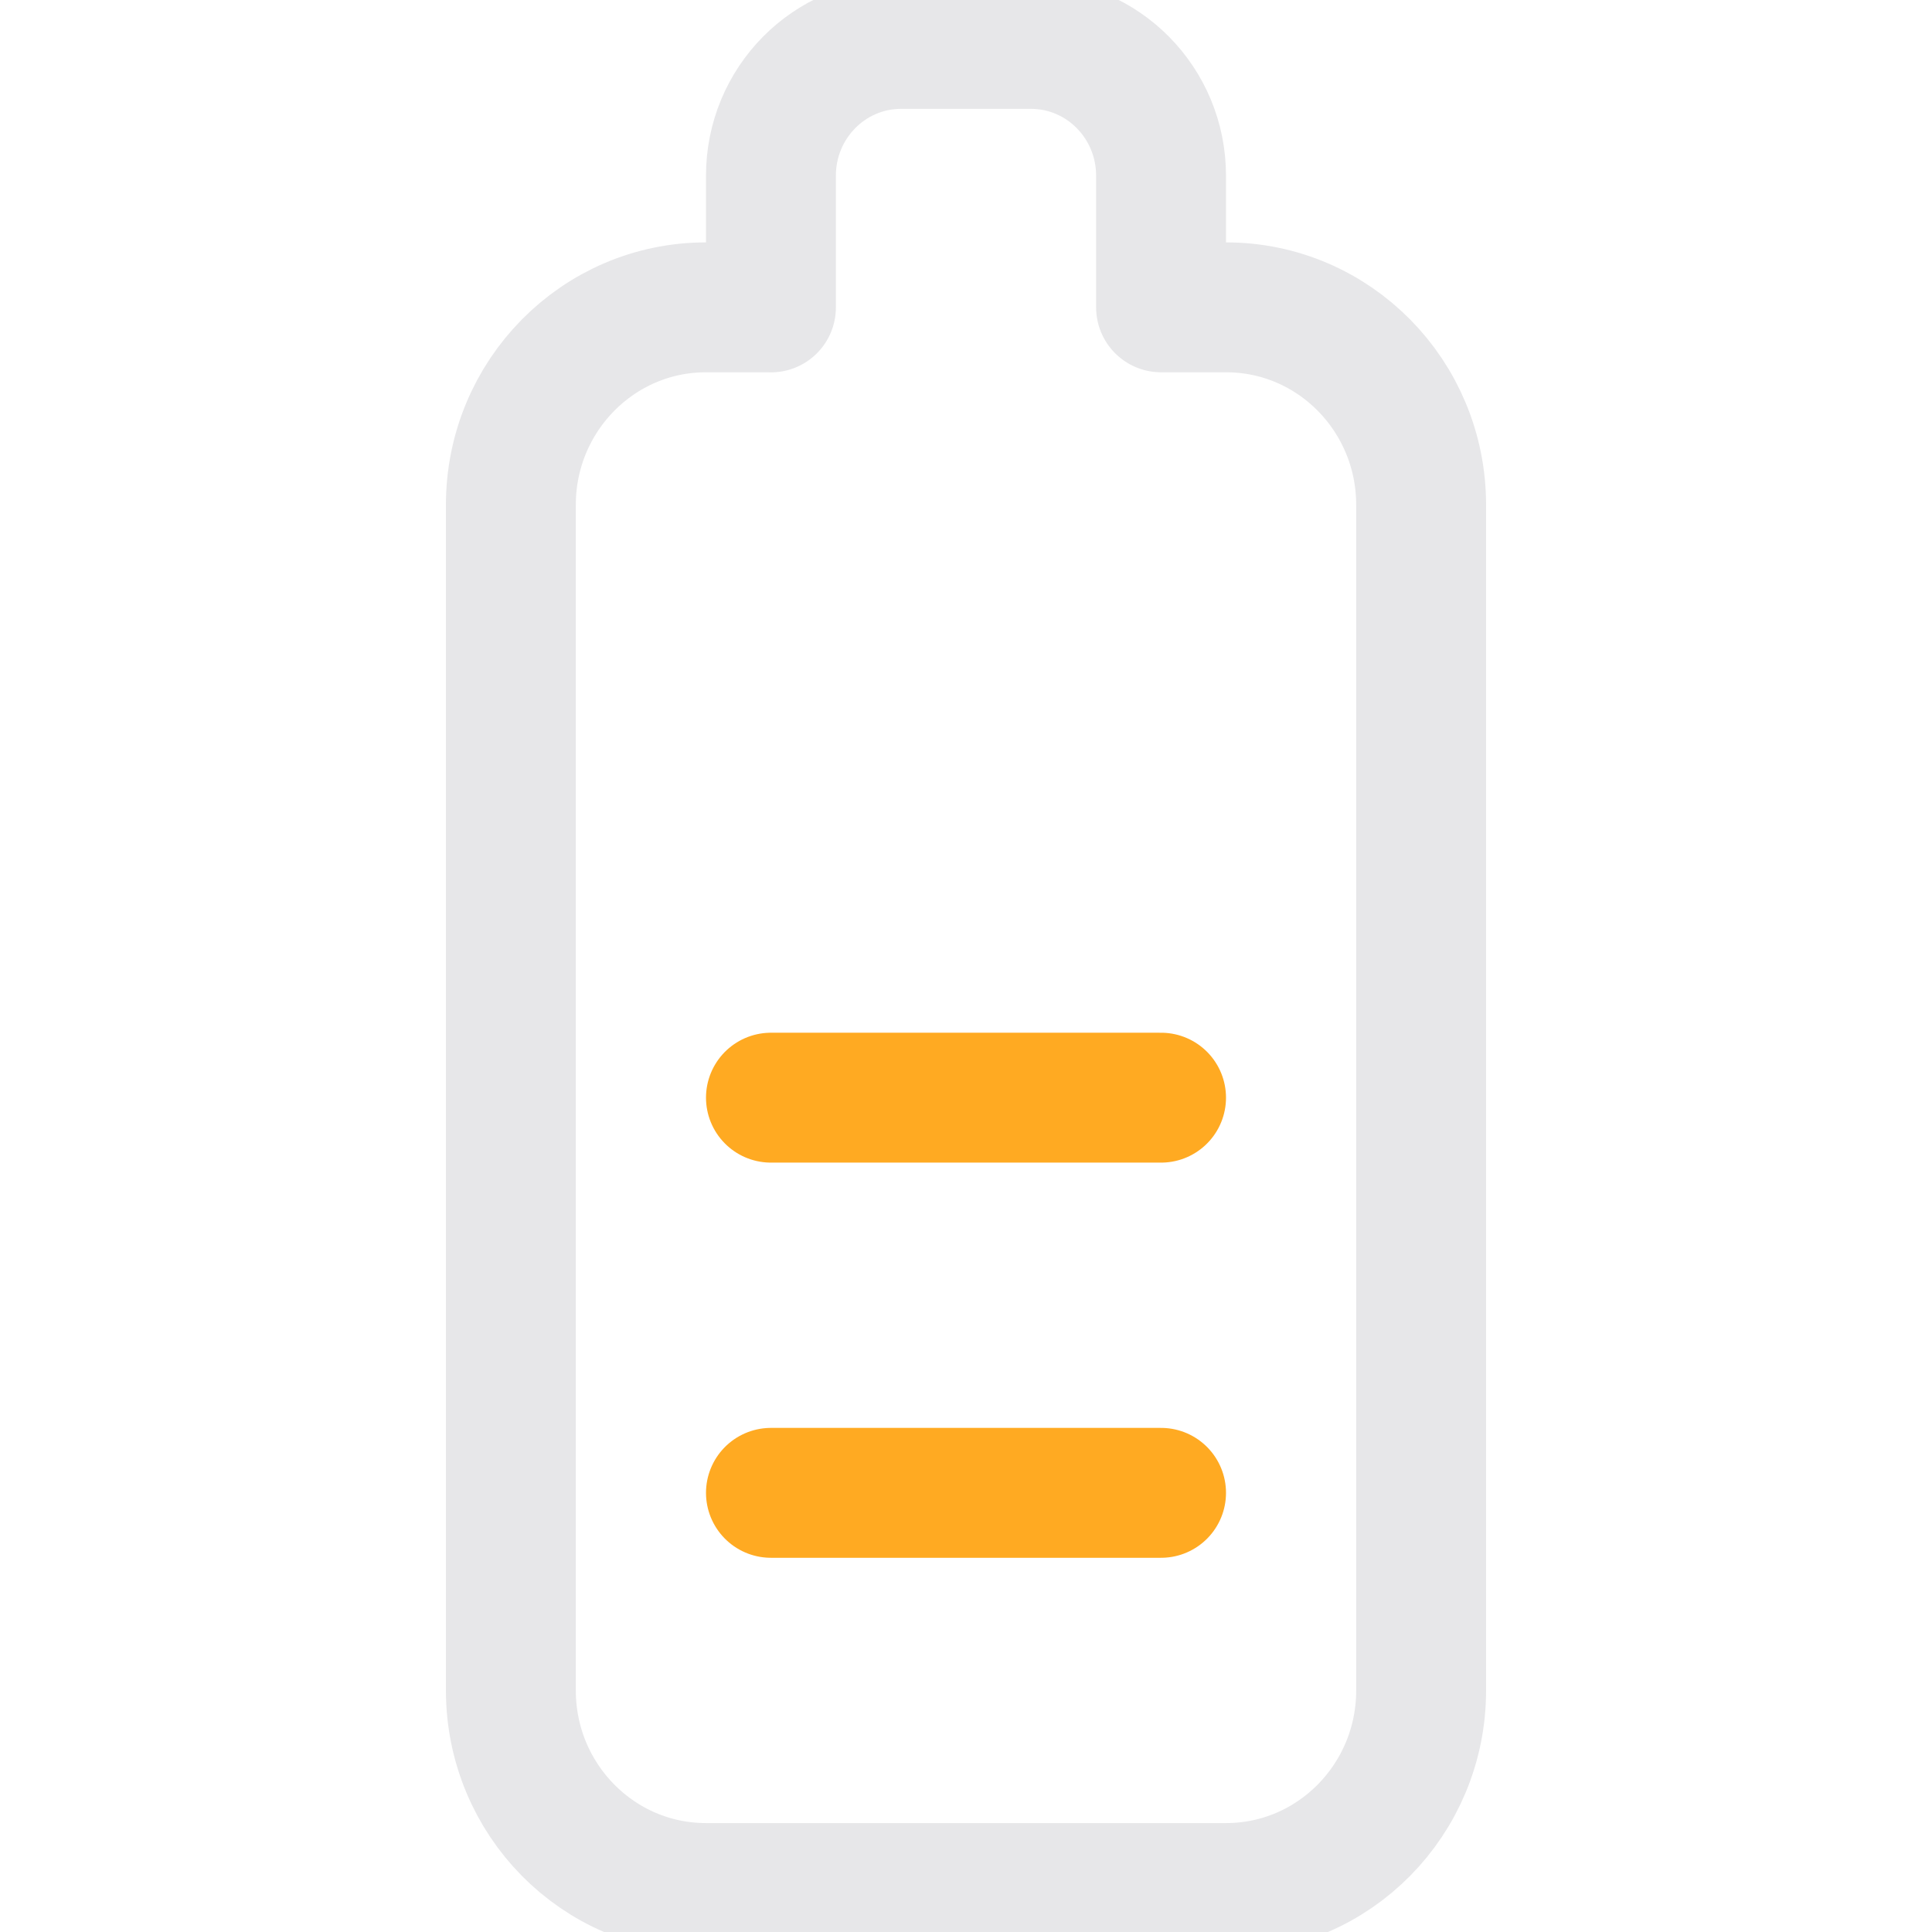
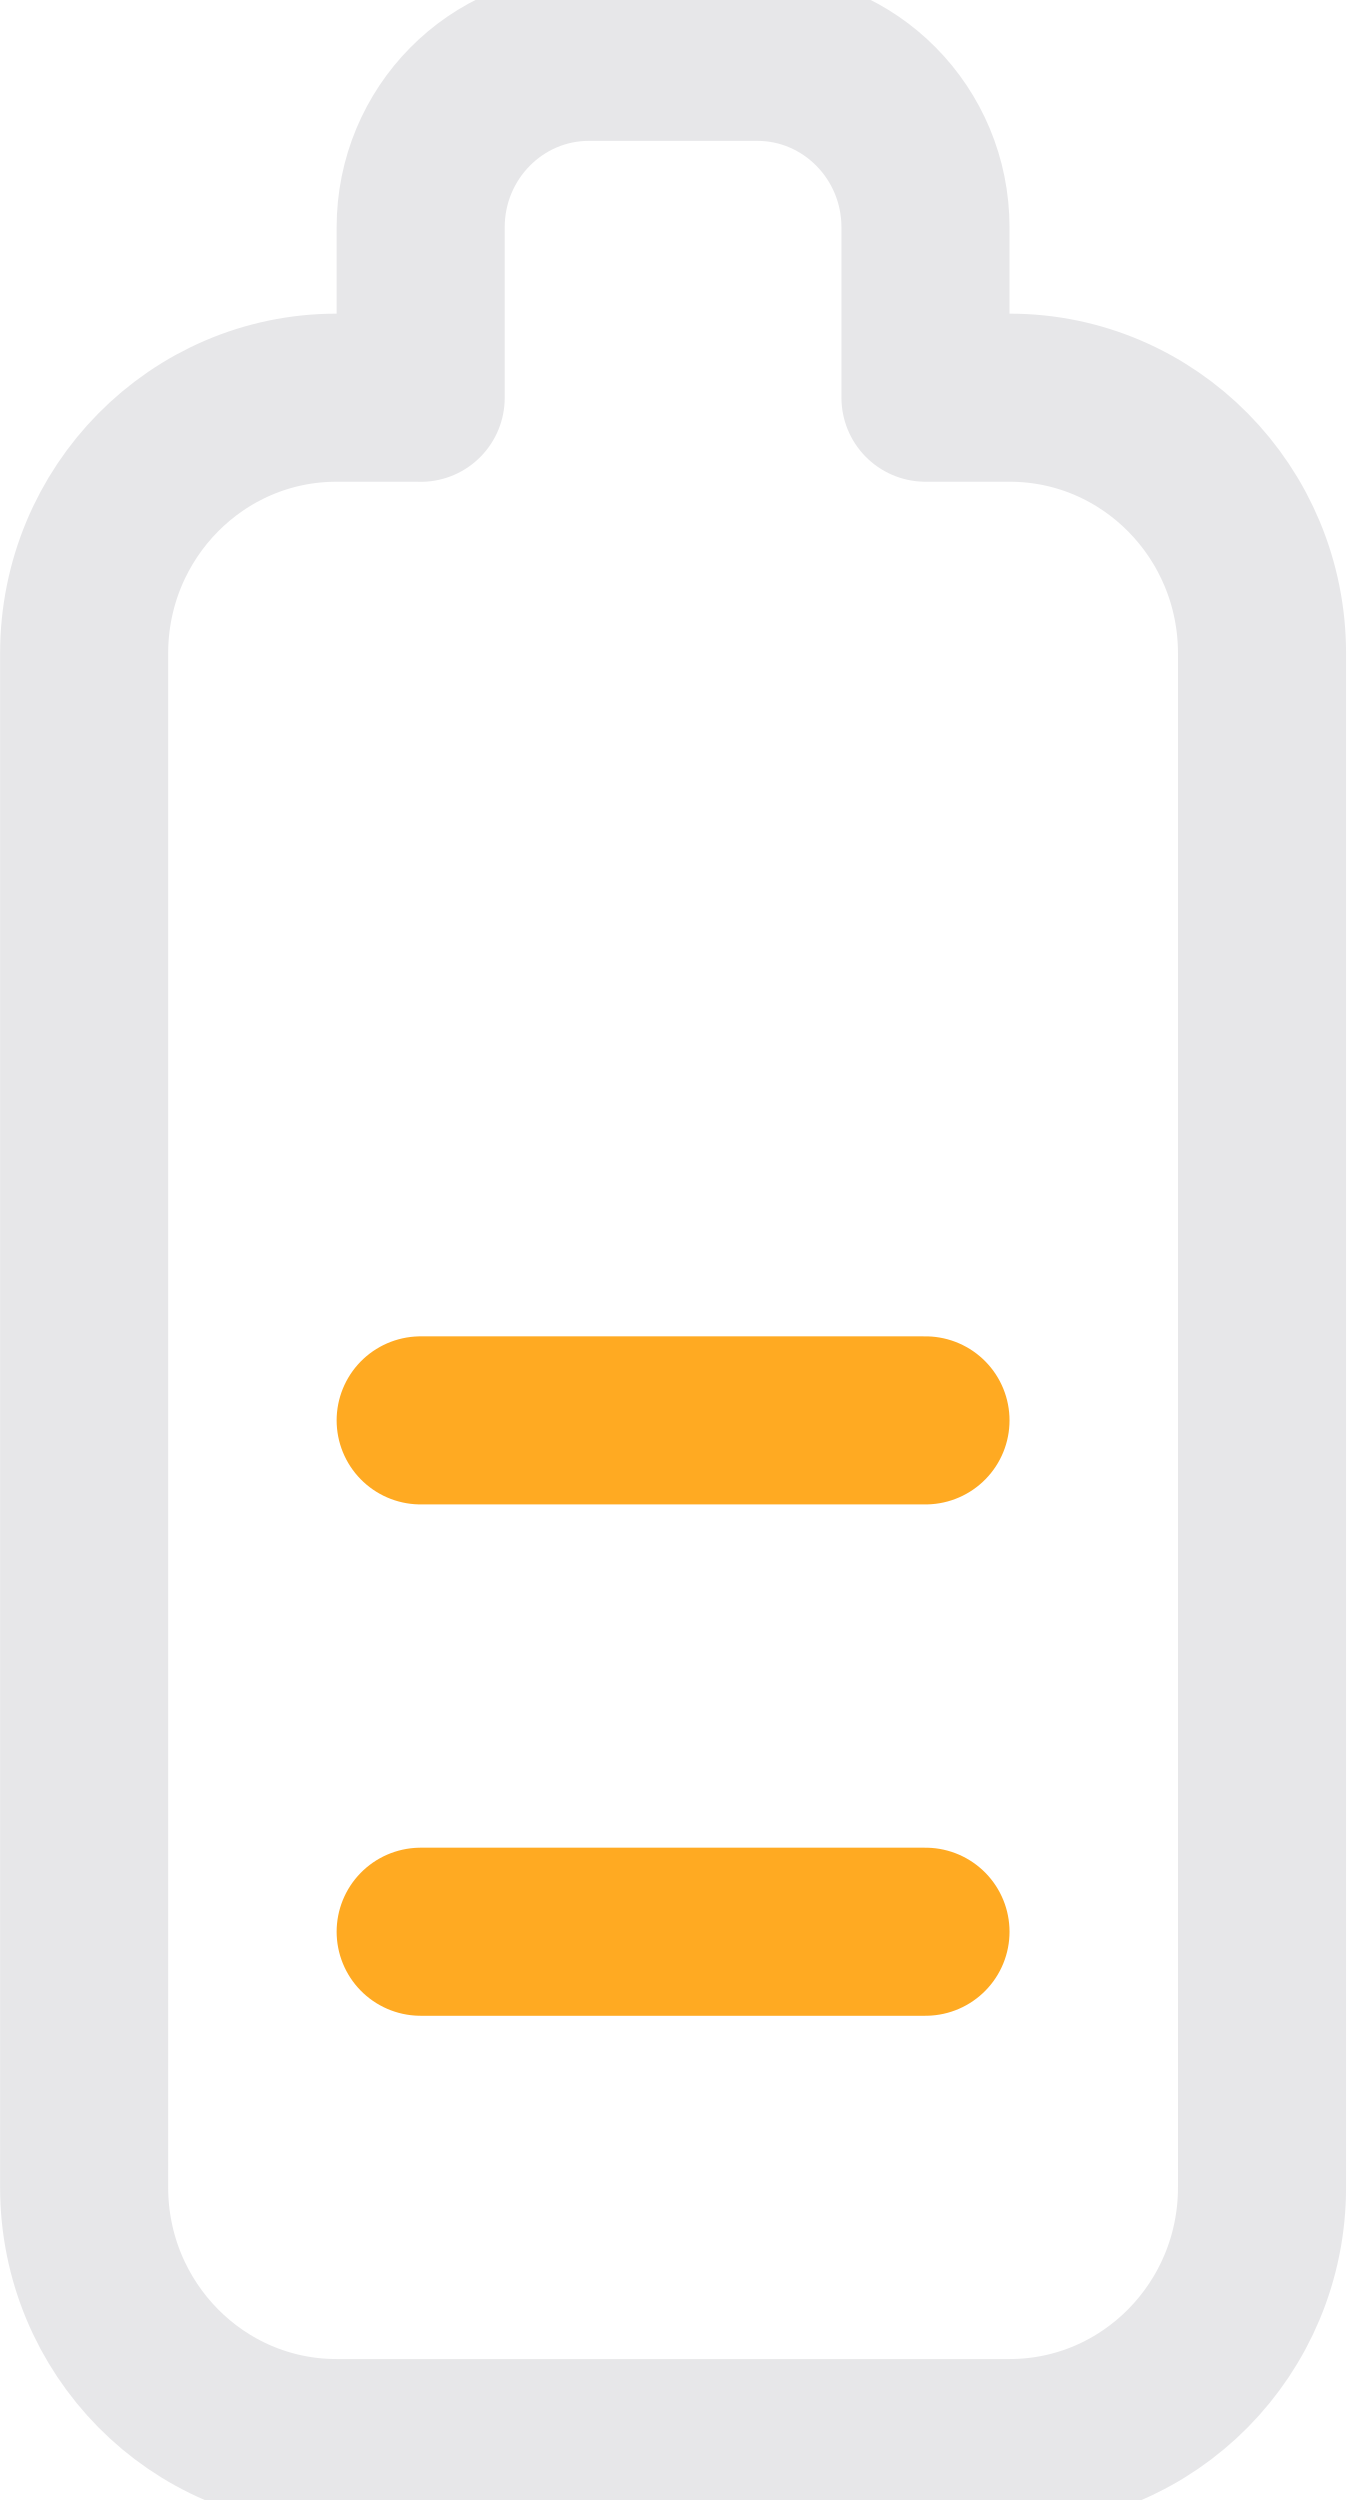
- <svg xmlns="http://www.w3.org/2000/svg" width="26" height="26">
+ <svg xmlns="http://www.w3.org/2000/svg" width="14" height="26">
  <g stroke-width="1.748" fill="none" fill-rule="evenodd" stroke-linecap="round" stroke-linejoin="round">
-     <path d="M10.375 4.136H9.5c-1.45 0-2.625 1.191-2.625 2.659v15.953c0 1.469 1.175 2.66 2.625 2.66h7c1.45 0 2.625-1.191 2.625-2.659V6.795c0-1.469-1.175-2.659-2.625-2.659h-.875V2.364c0-.979-.784-1.773-1.75-1.773h-1.75c-.966 0-1.75.794-1.75 1.773v1.773z" stroke="#E7E7E9" />
-     <path d="M10.375 20.09h5.25M10.375 14.772h5.25" stroke="#FA2" />
+     <path d="M4.375 4.136H3.5c-1.45 0-2.625 1.191-2.625 2.659v15.953c0 1.469 1.175 2.66 2.625 2.66h7c1.45 0 2.625-1.191 2.625-2.659V6.795c0-1.469-1.175-2.659-2.625-2.659h-.875V2.364c0-.979-.784-1.773-1.75-1.773h-1.75c-.966 0-1.75.794-1.75 1.773v1.773z" stroke="#E7E7E9" />
+     <path d="M4.375 20.09h5.25M4.375 14.772h5.25" stroke="#FA2" />
  </g>
</svg>
